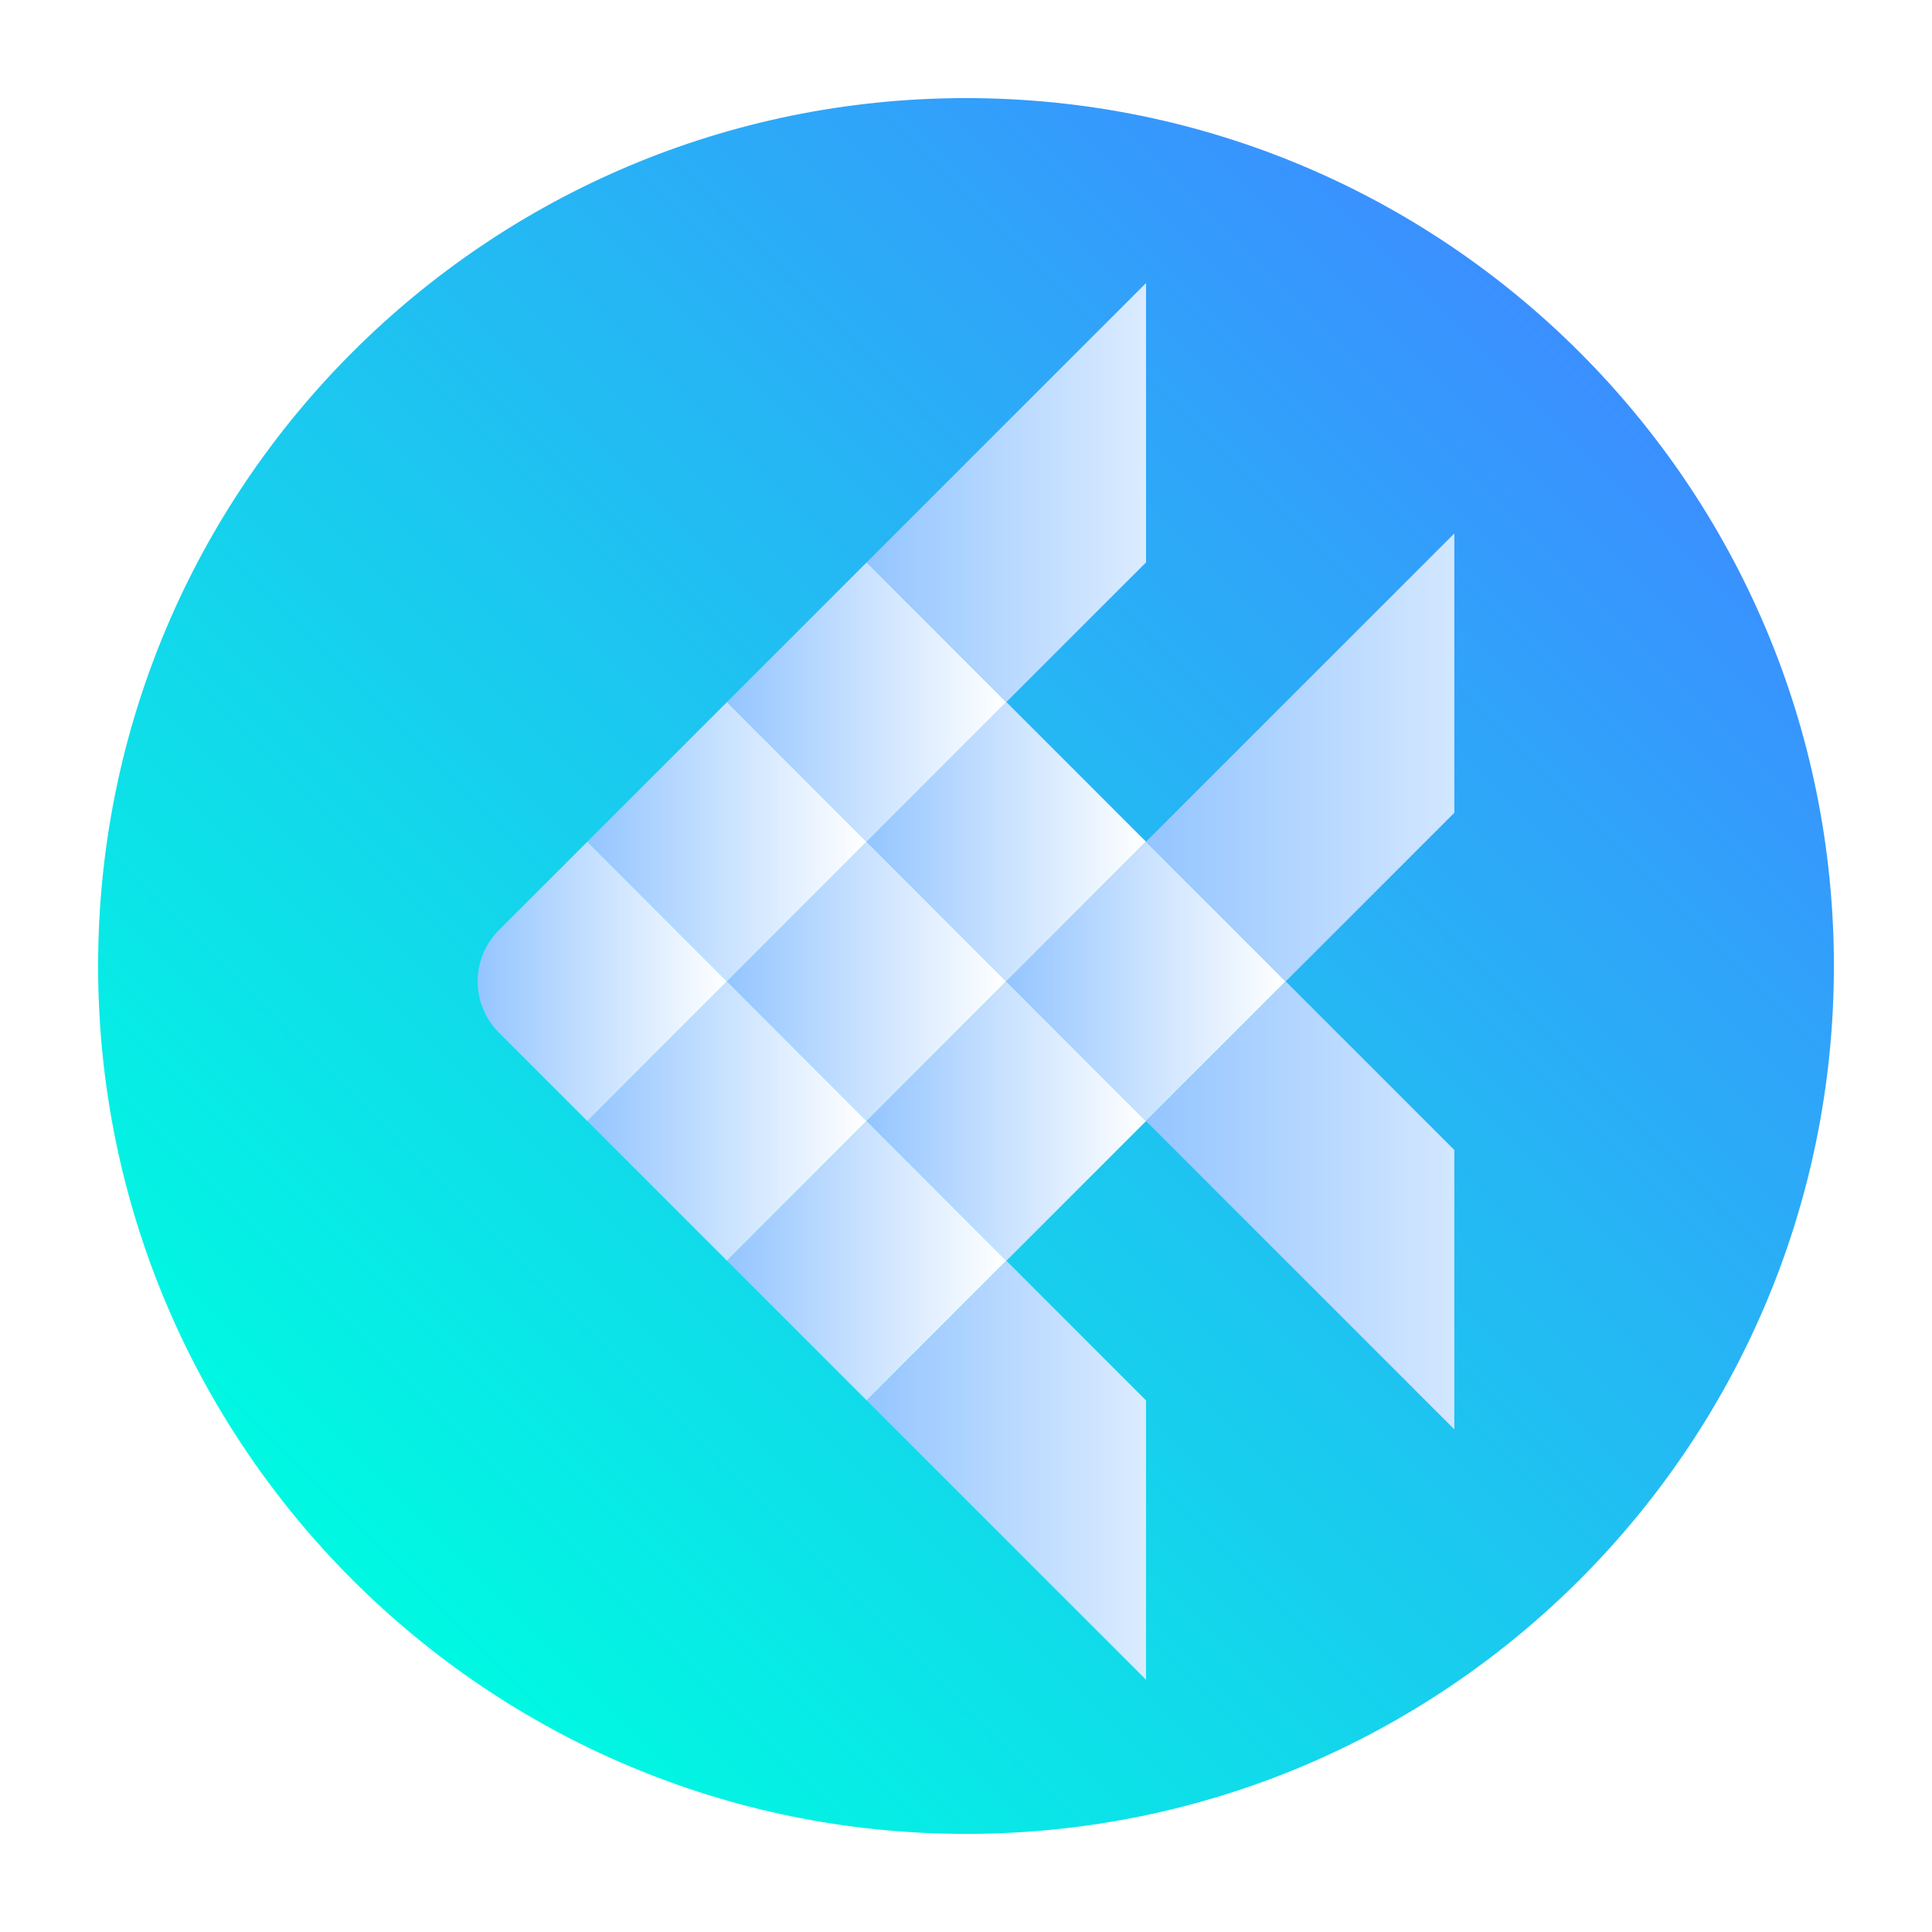
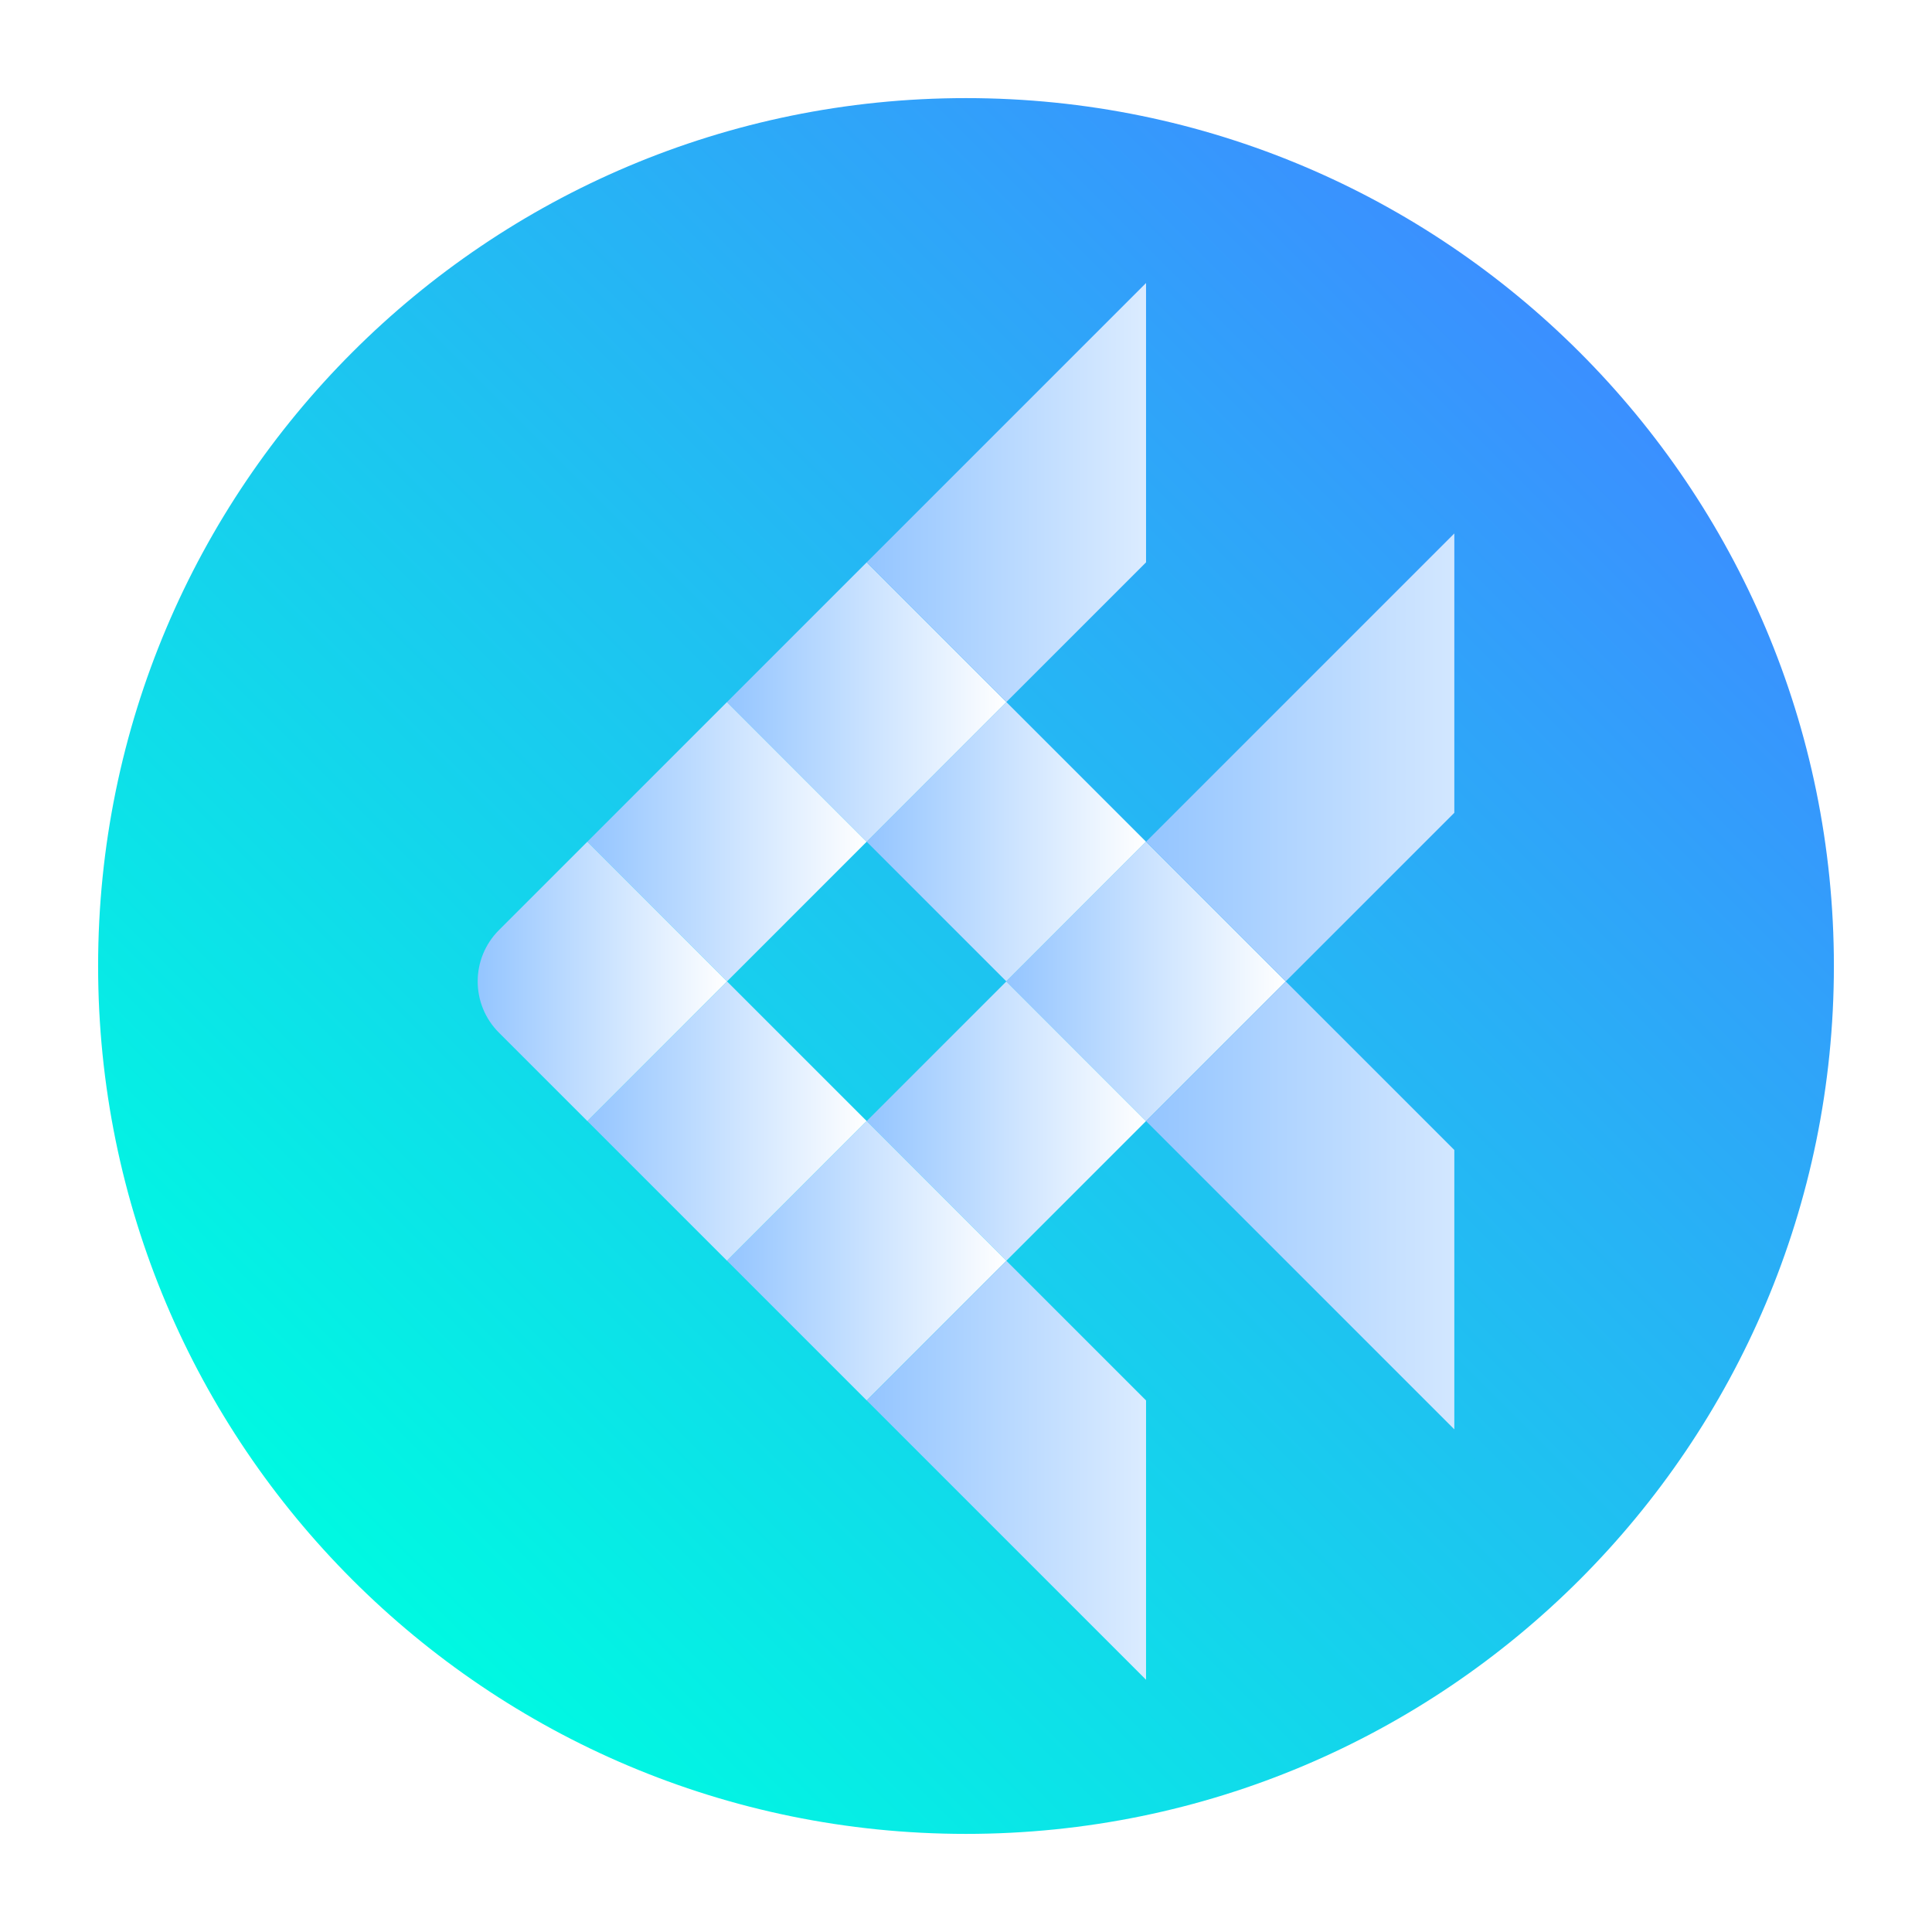
<svg xmlns="http://www.w3.org/2000/svg" version="1.1" id="Layer_1" x="0px" y="0px" viewBox="0 0 512 512" style="enable-background:new 0 0 512 512;" xml:space="preserve">
-   <linearGradient id="SVGID_1_" gradientUnits="userSpaceOnUse" x1="95.827" y1="95.827" x2="420" y2="420" gradientTransform="matrix(1 0 0 -1 0 512)">
+   <linearGradient id="SVGID_1_" gradientUnits="userSpaceOnUse" x1="95.827" y1="224.173" x2="420" y2="-100" gradientTransform="matrix(1 0 0 1 0 192)">
    <stop offset="0.001" style="stop-color:#00F8E2" />
    <stop offset="1" style="stop-color:#3B8FFF" />
  </linearGradient>
  <circle style="fill:url(#SVGID_1_);" cx="256" cy="256" r="230" />
  <g>
    <g>
-       <linearGradient id="SVGID_2_" gradientUnits="userSpaceOnUse" x1="192.666" y1="251.922" x2="266.697" y2="251.922" gradientTransform="matrix(1 0 0 -1 0 512)">
+       <linearGradient id="SVGID_2_" gradientUnits="userSpaceOnUse" x1="229.681" y1="105.094" x2="303.713" y2="105.094" gradientTransform="matrix(1 0 0 1 0 192)">
        <stop offset="0.001" style="stop-color:#94C5FF" />
        <stop offset="1" style="stop-color:#FFFFFF" />
      </linearGradient>
-       <polygon style="fill:url(#SVGID_2_);" points="192.666,260.079 229.681,297.094 266.697,260.079 229.681,223.063   " />
-       <linearGradient id="SVGID_3_" gradientUnits="userSpaceOnUse" x1="229.681" y1="214.905" x2="303.713" y2="214.905" gradientTransform="matrix(1 0 0 -1 0 512)">
+       <polygon style="fill:url(#SVGID_2_);" points="266.697,334.11 303.713,297.094 266.697,260.079 229.681,297.094   " />
+       <linearGradient id="SVGID_3_" gradientUnits="userSpaceOnUse" x1="155.65" y1="31.063" x2="229.681" y2="31.063" gradientTransform="matrix(1 0 0 1 0 192)">
        <stop offset="0.001" style="stop-color:#94C5FF" />
        <stop offset="1" style="stop-color:#FFFFFF" />
      </linearGradient>
-       <polygon style="fill:url(#SVGID_3_);" points="266.697,334.11 303.713,297.094 266.697,260.079 229.681,297.094   " />
-       <linearGradient id="SVGID_4_" gradientUnits="userSpaceOnUse" x1="155.65" y1="288.937" x2="229.681" y2="288.937" gradientTransform="matrix(1 0 0 -1 0 512)">
+       <polygon style="fill:url(#SVGID_3_);" points="229.681,223.063 192.666,186.047 155.65,223.063 192.666,260.079   " />
+       <linearGradient id="SVGID_4_" gradientUnits="userSpaceOnUse" x1="229.681" y1="31.063" x2="303.713" y2="31.063" gradientTransform="matrix(1 0 0 1 0 192)">
        <stop offset="0.001" style="stop-color:#94C5FF" />
        <stop offset="1" style="stop-color:#FFFFFF" />
      </linearGradient>
-       <polygon style="fill:url(#SVGID_4_);" points="229.681,223.063 192.666,186.047 155.65,223.063 192.666,260.079   " />
-       <linearGradient id="SVGID_5_" gradientUnits="userSpaceOnUse" x1="229.681" y1="288.937" x2="303.713" y2="288.937" gradientTransform="matrix(1 0 0 -1 0 512)">
+       <polygon style="fill:url(#SVGID_4_);" points="266.697,260.079 303.713,223.063 266.697,186.047 229.681,223.063   " />
+       <linearGradient id="SVGID_5_" gradientUnits="userSpaceOnUse" x1="266.697" y1="68.079" x2="340.729" y2="68.079" gradientTransform="matrix(1 0 0 1 0 192)">
        <stop offset="0.001" style="stop-color:#94C5FF" />
        <stop offset="1" style="stop-color:#FFFFFF" />
      </linearGradient>
-       <polygon style="fill:url(#SVGID_5_);" points="266.697,260.079 303.713,223.063 266.697,186.047 229.681,223.063   " />
-       <linearGradient id="SVGID_6_" gradientUnits="userSpaceOnUse" x1="266.697" y1="251.922" x2="340.729" y2="251.922" gradientTransform="matrix(1 0 0 -1 0 512)">
+       <polygon style="fill:url(#SVGID_5_);" points="266.697,260.079 303.713,297.094 340.729,260.079 303.713,223.063   " />
+       <linearGradient id="SVGID_6_" gradientUnits="userSpaceOnUse" x1="192.666" y1="-5.953" x2="266.697" y2="-5.953" gradientTransform="matrix(1 0 0 1 0 192)">
        <stop offset="0.001" style="stop-color:#94C5FF" />
        <stop offset="1" style="stop-color:#FFFFFF" />
      </linearGradient>
-       <polygon style="fill:url(#SVGID_6_);" points="266.697,260.079 303.713,297.094 340.729,260.079 303.713,223.063   " />
-       <linearGradient id="SVGID_7_" gradientUnits="userSpaceOnUse" x1="192.666" y1="325.953" x2="266.697" y2="325.953" gradientTransform="matrix(1 0 0 -1 0 512)">
+       <polygon style="fill:url(#SVGID_6_);" points="266.697,186.047 229.681,149.031 192.666,186.047 229.681,223.063   " />
+       <linearGradient id="SVGID_7_" gradientUnits="userSpaceOnUse" x1="155.65" y1="105.094" x2="229.681" y2="105.094" gradientTransform="matrix(1 0 0 1 0 192)">
        <stop offset="0.001" style="stop-color:#94C5FF" />
        <stop offset="1" style="stop-color:#FFFFFF" />
      </linearGradient>
-       <polygon style="fill:url(#SVGID_7_);" points="266.697,186.047 229.681,149.031 192.666,186.047 229.681,223.063   " />
-       <linearGradient id="SVGID_8_" gradientUnits="userSpaceOnUse" x1="155.65" y1="214.905" x2="229.681" y2="214.905" gradientTransform="matrix(1 0 0 -1 0 512)">
+       <polygon style="fill:url(#SVGID_7_);" points="192.666,260.079 155.65,297.094 192.666,334.11 229.681,297.094   " />
+       <linearGradient id="SVGID_8_" gradientUnits="userSpaceOnUse" x1="192.666" y1="142.11" x2="266.697" y2="142.11" gradientTransform="matrix(1 0 0 1 0 192)">
        <stop offset="0.001" style="stop-color:#94C5FF" />
        <stop offset="1" style="stop-color:#FFFFFF" />
      </linearGradient>
-       <polygon style="fill:url(#SVGID_8_);" points="192.666,260.079 155.65,297.094 192.666,334.11 229.681,297.094   " />
-       <linearGradient id="SVGID_9_" gradientUnits="userSpaceOnUse" x1="192.666" y1="177.89" x2="266.697" y2="177.89" gradientTransform="matrix(1 0 0 -1 0 512)">
+       <polygon style="fill:url(#SVGID_8_);" points="229.681,297.094 192.666,334.11 229.681,371.126 266.697,334.11   " />
+       <linearGradient id="SVGID_9_" gradientUnits="userSpaceOnUse" x1="126.59" y1="68.079" x2="192.666" y2="68.079" gradientTransform="matrix(1 0 0 1 0 192)">
        <stop offset="0.001" style="stop-color:#94C5FF" />
        <stop offset="1" style="stop-color:#FFFFFF" />
      </linearGradient>
-       <polygon style="fill:url(#SVGID_9_);" points="229.681,297.094 192.666,334.11 229.681,371.126 266.697,334.11   " />
-       <linearGradient id="SVGID_10_" gradientUnits="userSpaceOnUse" x1="126.59" y1="251.921" x2="192.666" y2="251.921" gradientTransform="matrix(1 0 0 -1 0 512)">
+       <path style="fill:url(#SVGID_9_);" d="M155.65,223.063l-23.434,23.434c-7.501,7.501-7.501,19.663,0,27.164l23.434,23.434    l37.016-37.016L155.65,223.063z" />
+     </g>
+     <g>
+       <linearGradient id="SVGID_10_" gradientUnits="userSpaceOnUse" x1="303.713" y1="8.723" x2="443.61" y2="8.723" gradientTransform="matrix(1 0 0 1 0 192)">
        <stop offset="0.001" style="stop-color:#94C5FF" />
        <stop offset="1" style="stop-color:#FFFFFF" />
      </linearGradient>
-       <path style="fill:url(#SVGID_10_);" d="M155.65,223.063l-23.434,23.434c-7.501,7.501-7.501,19.663,0,27.164l23.434,23.434    l37.016-37.016L155.65,223.063z" />
-     </g>
-     <g>
-       <linearGradient id="SVGID_11_" gradientUnits="userSpaceOnUse" x1="303.713" y1="311.277" x2="443.61" y2="311.277" gradientTransform="matrix(1 0 0 -1 0 512)">
+       <polygon style="fill:url(#SVGID_10_);" points="385.41,141.366 303.713,223.063 340.729,260.079 385.41,215.398   " />
+       <linearGradient id="SVGID_11_" gradientUnits="userSpaceOnUse" x1="303.713" y1="127.435" x2="443.61" y2="127.435" gradientTransform="matrix(1 0 0 1 0 192)">
        <stop offset="0.001" style="stop-color:#94C5FF" />
        <stop offset="1" style="stop-color:#FFFFFF" />
      </linearGradient>
-       <polygon style="fill:url(#SVGID_11_);" points="385.41,141.366 303.713,223.063 340.729,260.079 385.41,215.398   " />
-       <linearGradient id="SVGID_12_" gradientUnits="userSpaceOnUse" x1="303.713" y1="192.565" x2="443.61" y2="192.565" gradientTransform="matrix(1 0 0 -1 0 512)">
+       <polygon style="fill:url(#SVGID_11_);" points="340.729,260.079 303.713,297.094 385.41,378.791 385.41,304.76   " />
+     </g>
+     <g>
+       <linearGradient id="SVGID_12_" gradientUnits="userSpaceOnUse" x1="229.681" y1="-61.477" x2="340.728" y2="-61.477" gradientTransform="matrix(1 0 0 1 0 192)">
        <stop offset="0.001" style="stop-color:#94C5FF" />
        <stop offset="1" style="stop-color:#FFFFFF" />
      </linearGradient>
-       <polygon style="fill:url(#SVGID_12_);" points="340.729,260.079 303.713,297.094 385.41,378.791 385.41,304.76   " />
-     </g>
-     <g>
-       <linearGradient id="SVGID_13_" gradientUnits="userSpaceOnUse" x1="229.681" y1="381.476" x2="340.728" y2="381.476" gradientTransform="matrix(1 0 0 -1 0 512)">
+       <polygon style="fill:url(#SVGID_12_);" points="229.681,149.031 266.697,186.047 303.713,149.031 303.713,75   " />
+       <linearGradient id="SVGID_13_" gradientUnits="userSpaceOnUse" x1="229.681" y1="197.633" x2="340.728" y2="197.633" gradientTransform="matrix(1 0 0 1 0 192)">
        <stop offset="0.001" style="stop-color:#94C5FF" />
        <stop offset="1" style="stop-color:#FFFFFF" />
      </linearGradient>
-       <polygon style="fill:url(#SVGID_13_);" points="229.681,149.031 266.697,186.047 303.713,149.031 303.713,75   " />
-       <linearGradient id="SVGID_14_" gradientUnits="userSpaceOnUse" x1="229.681" y1="122.367" x2="340.728" y2="122.367" gradientTransform="matrix(1 0 0 -1 0 512)">
-         <stop offset="0.001" style="stop-color:#94C5FF" />
-         <stop offset="1" style="stop-color:#FFFFFF" />
-       </linearGradient>
-       <polygon style="fill:url(#SVGID_14_);" points="266.697,334.11 229.681,371.126 303.713,445.157 303.713,371.126   " />
+       <polygon style="fill:url(#SVGID_13_);" points="266.697,334.11 229.681,371.126 303.713,445.157 303.713,371.126   " />
    </g>
  </g>
</svg>
